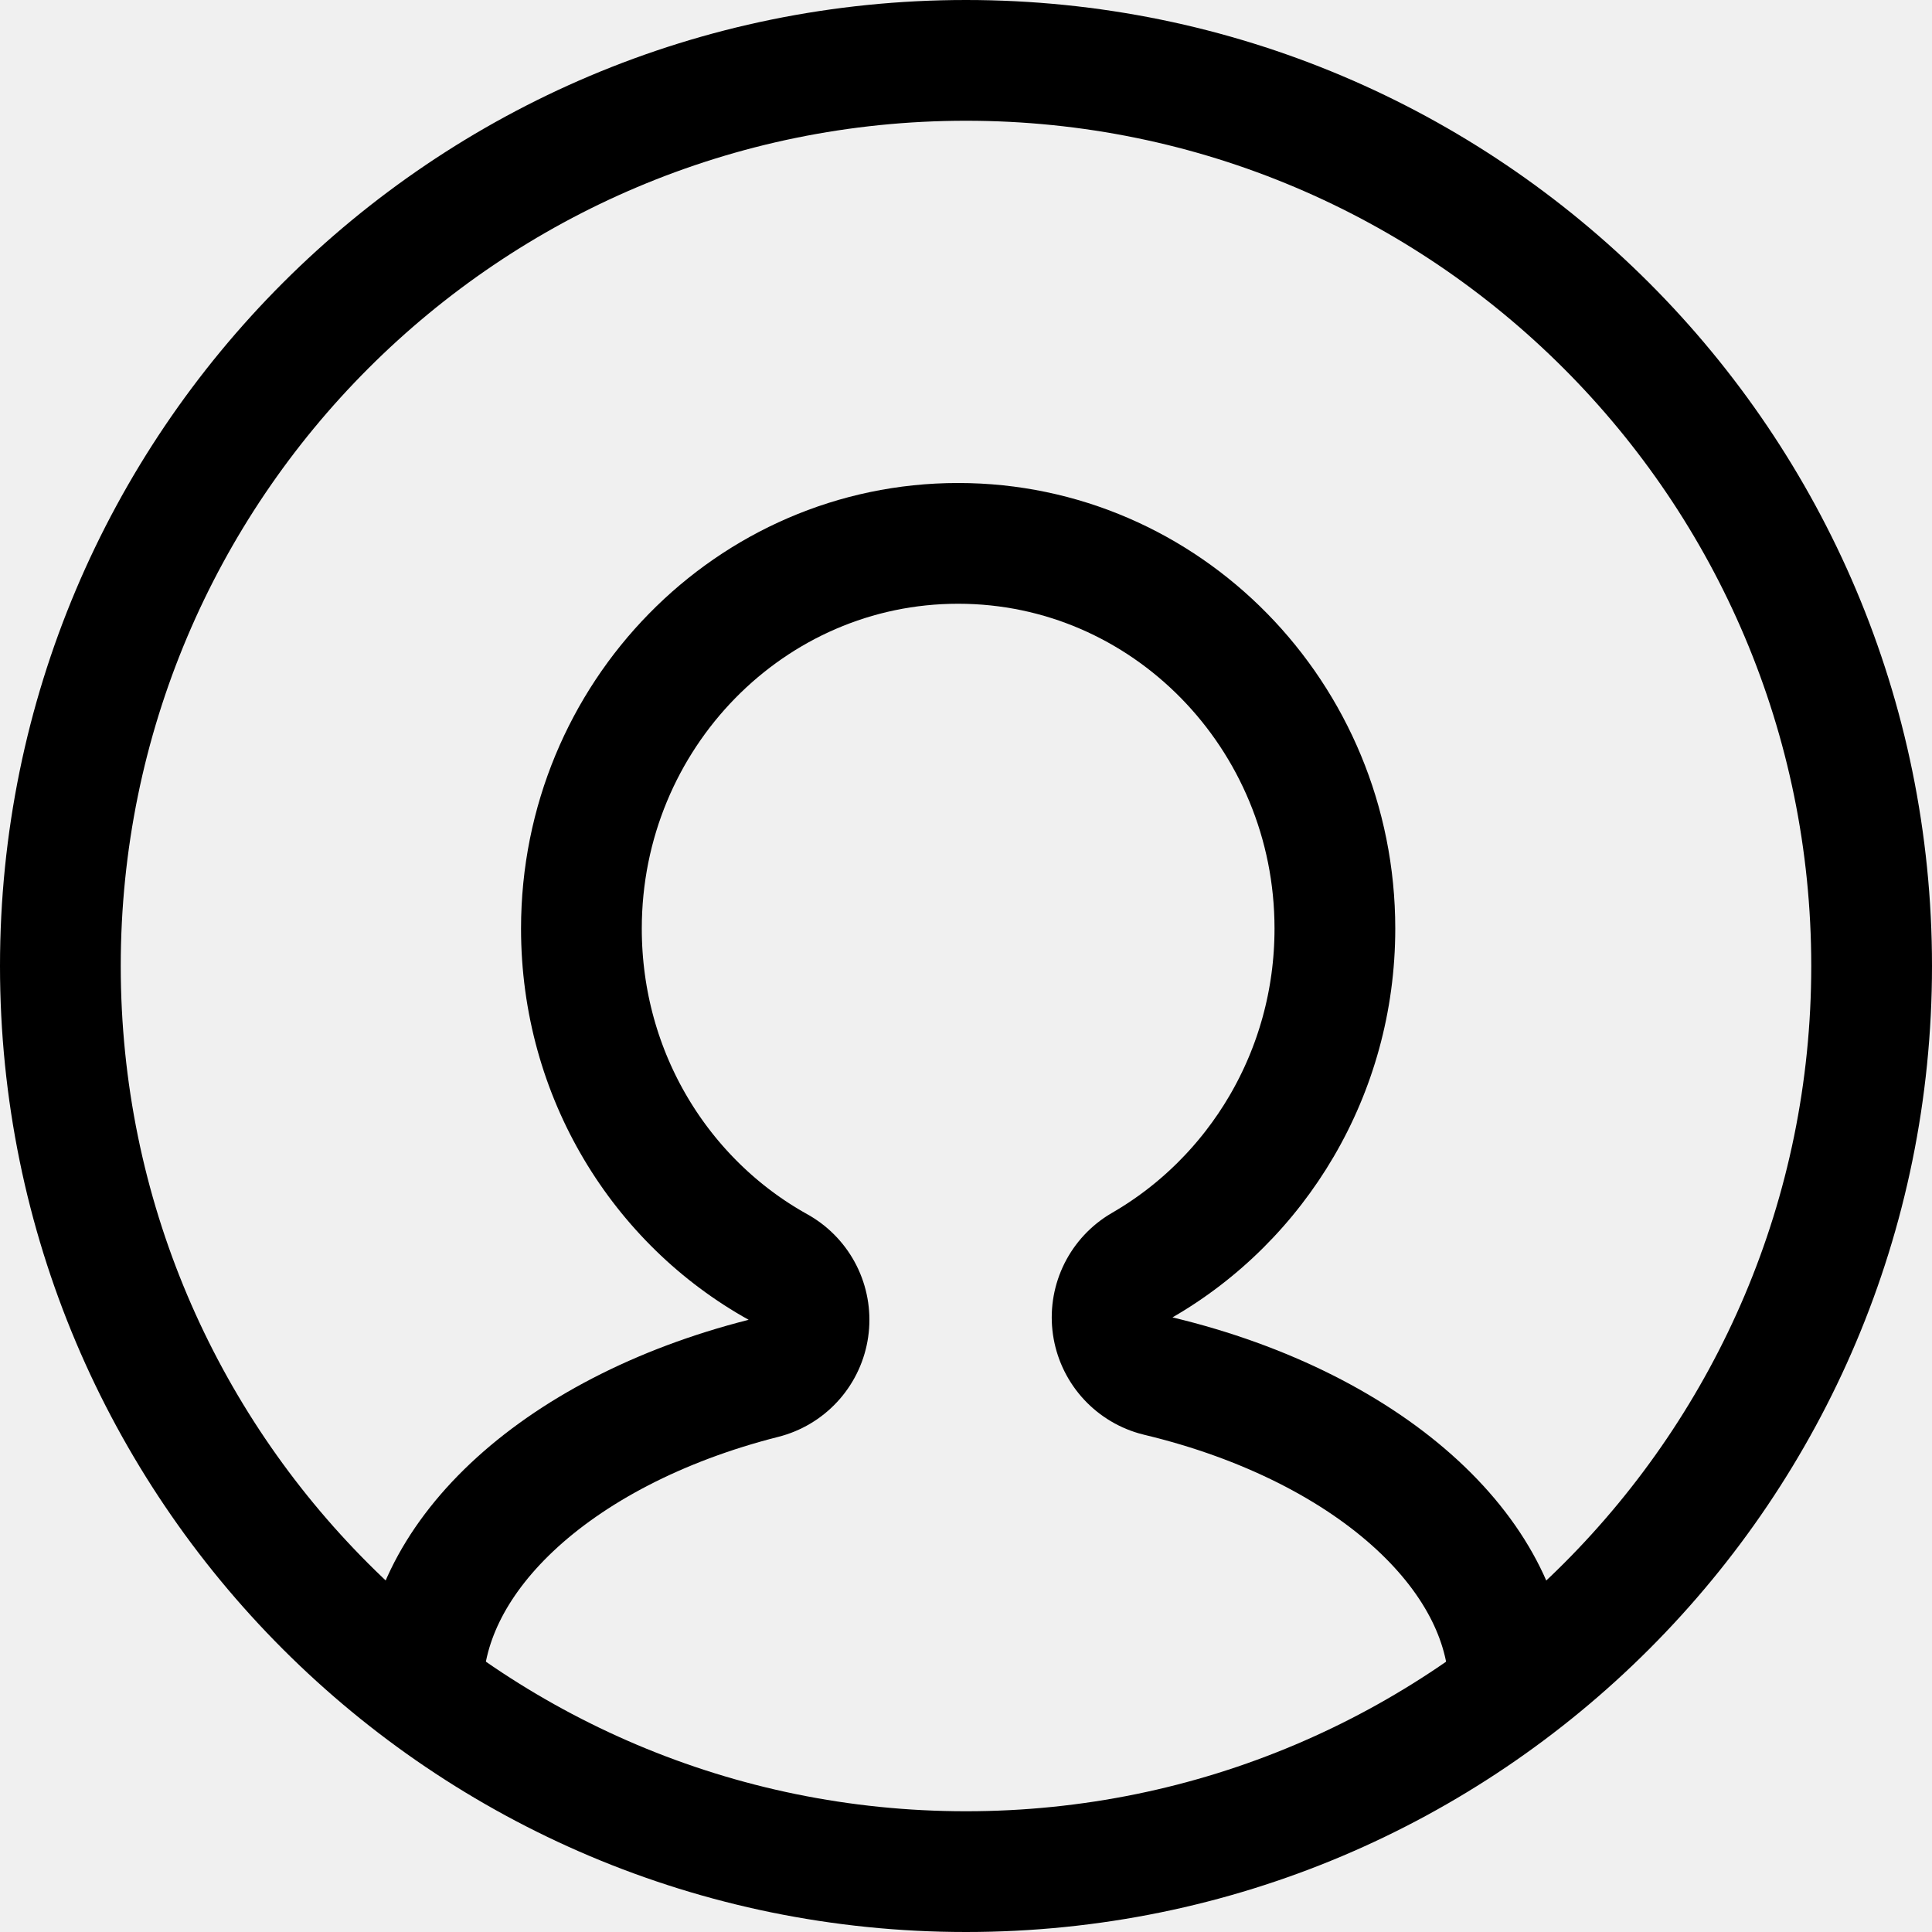
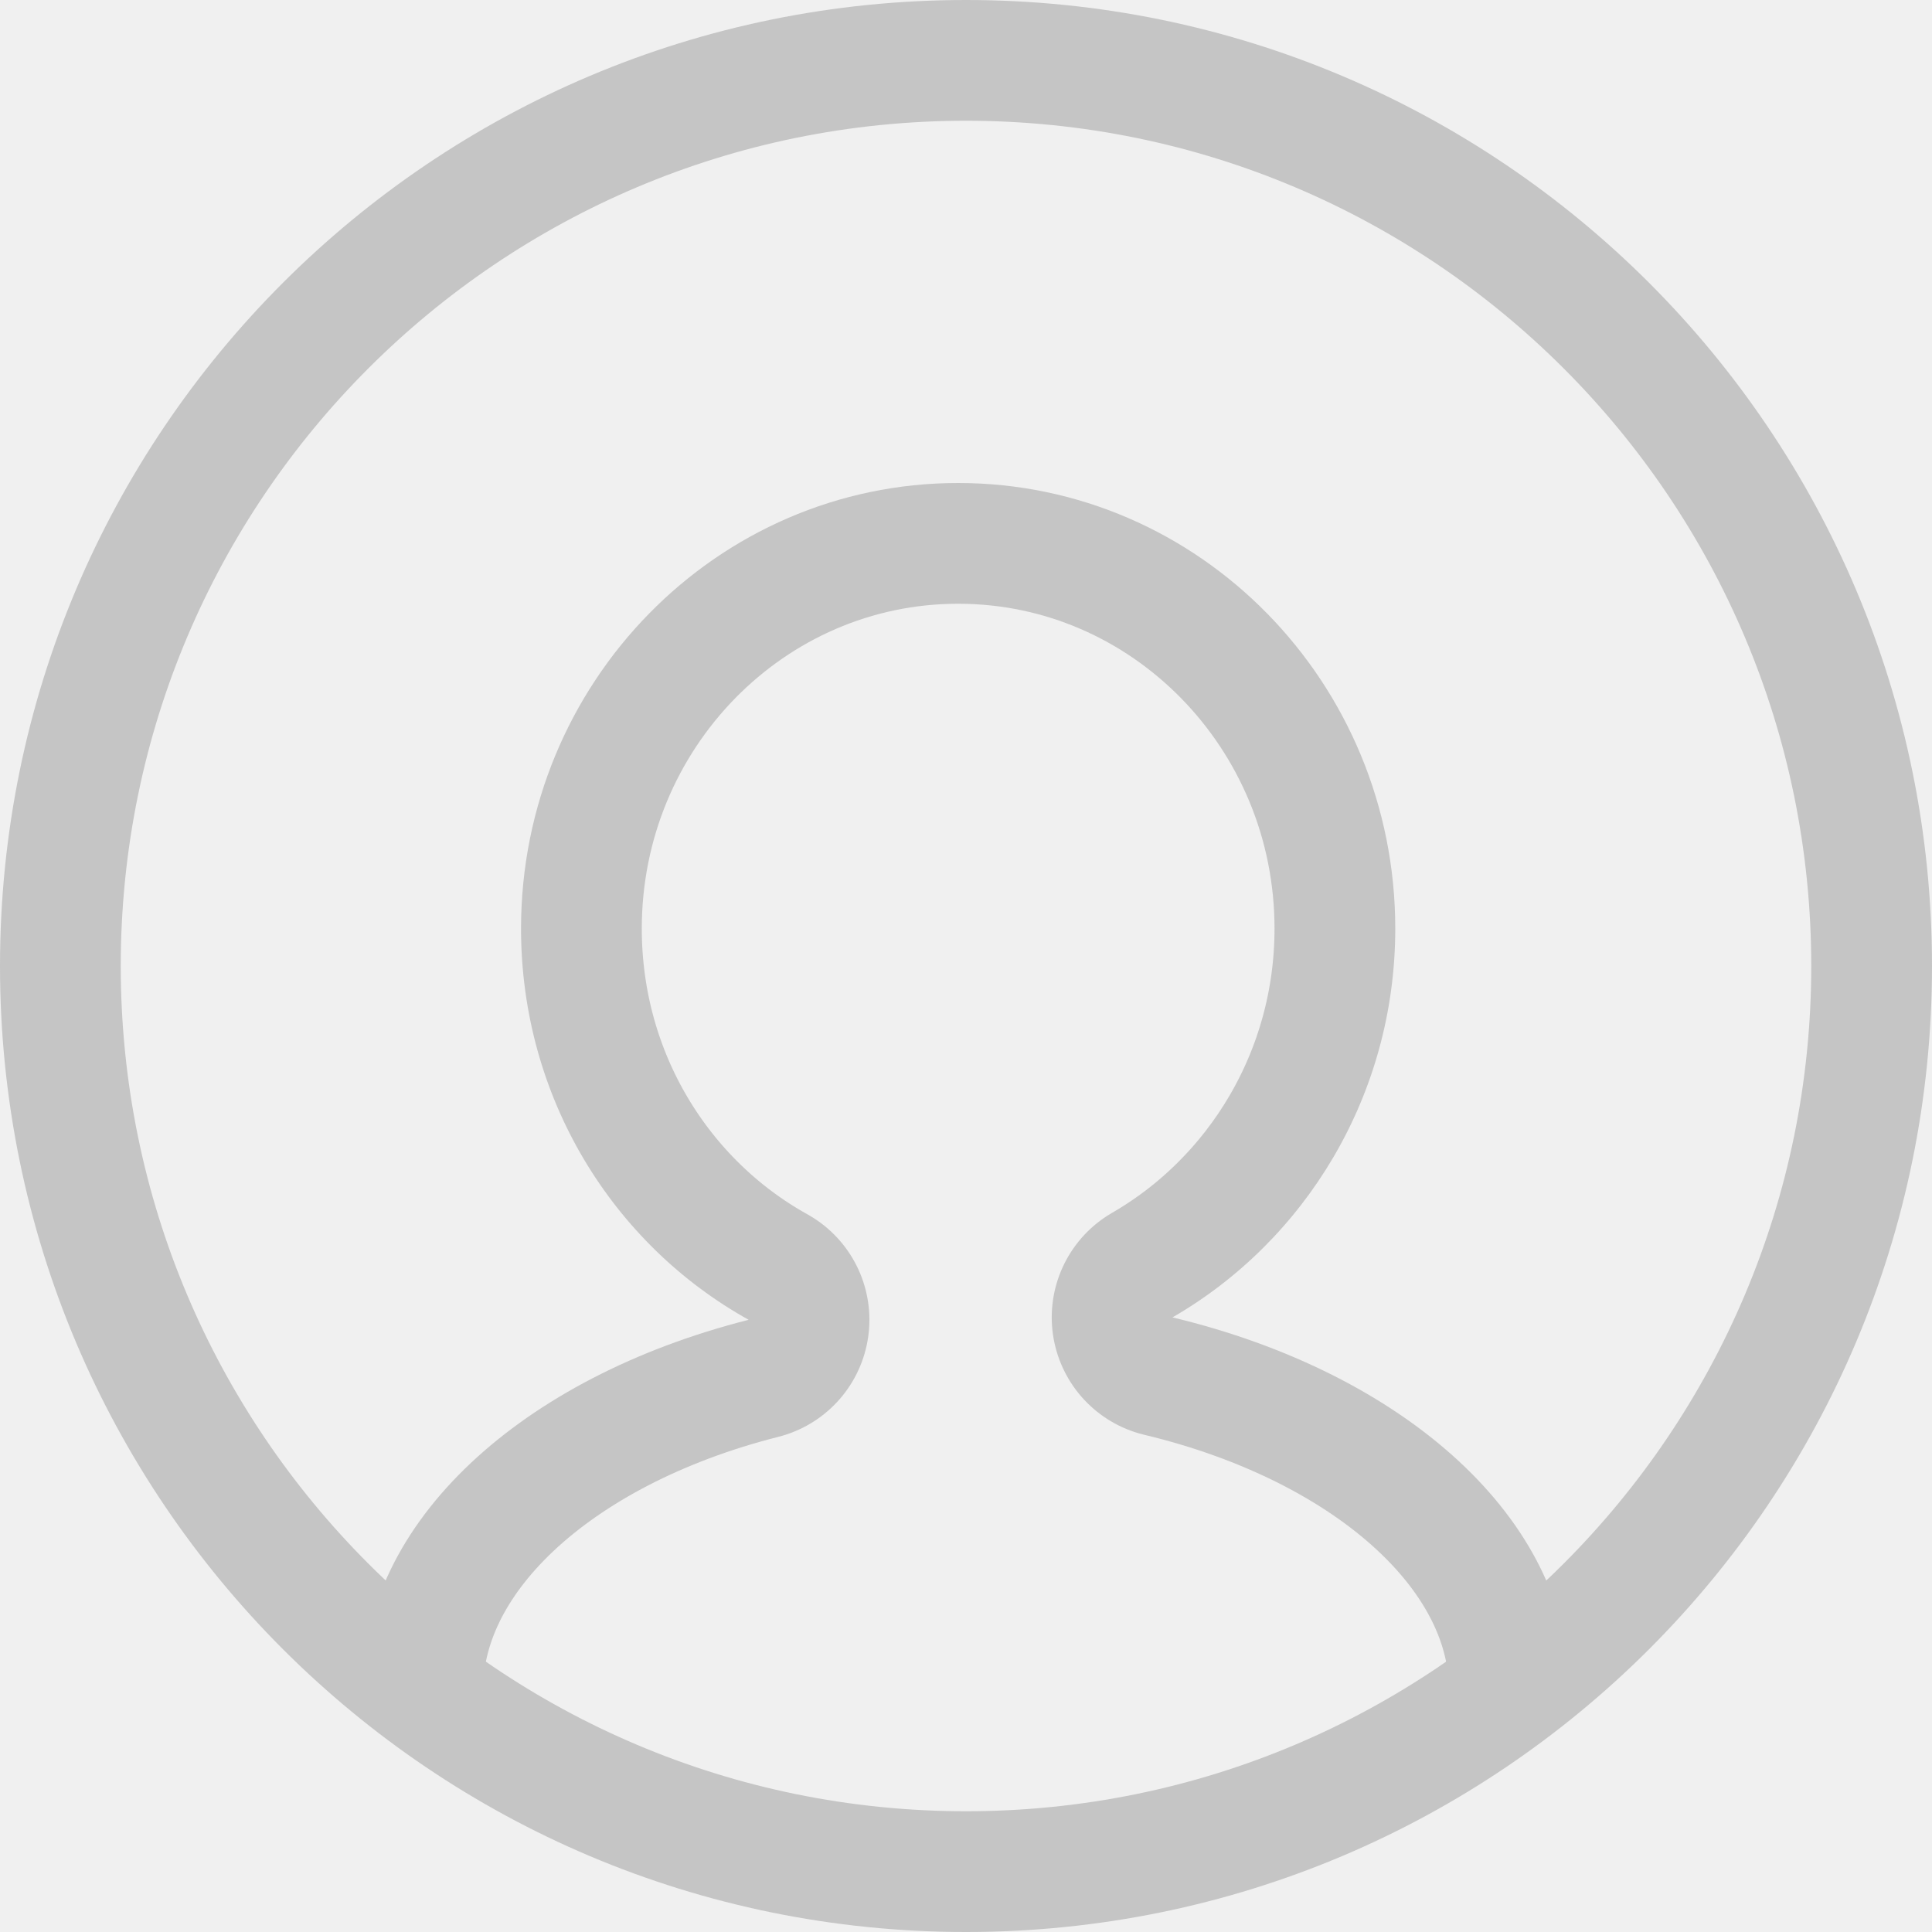
<svg xmlns="http://www.w3.org/2000/svg" xmlns:xlink="http://www.w3.org/1999/xlink" width="32" height="32" viewBox="0 0 32 32" version="1.1">
  <defs>
    <path d="M26 28C26 25.16 23.26 22.74 19.42 21.82 21.62 20.55 23.11 18.14 23.11 15.38 23.11 11.31 19.87 8 15.87 8 11.87 8 8.63 11.31 8.63 15.38 8.63 18.18 10.15 20.61 12.4 21.86 8.65 22.81 6 25.2 6 28" id="path-1" />
    <mask id="mask-2" maskContentUnits="userSpaceOnUse" maskUnits="objectBoundingBox" x="0" y="0" width="20" height="20" fill="white">
      <use xlink:href="#path-1" />
    </mask>
  </defs>
  <g id="Icons" stroke="none" stroke-width="1" fill="none" fill-rule="evenodd">
    <g id="Export" transform="translate(-64, 0)">
      <g id="Group-2" transform="translate(64, 0)">
-         <path d="M30 16C30 8.27 23.73 2 16 2 8.27 2 2 8.27 2 16 2 23.73 8.27 30 16 30 23.73 30 30 23.73 30 16ZM0 16C0 7.16 7.16 0 16 0 24.84 0 32 7.16 32 16 32 24.84 24.84 32 16 32 7.16 32 0 24.84 0 16Z" id="Mask" fill="#000000" />
-         <use id="Combined-Shape" stroke="#000000" mask="url(#mask-2)" stroke-width="4" stroke-linecap="round" stroke-linejoin="round" xlink:href="#path-1" />
+         <path d="M30 16C30 8.27 23.73 2 16 2 8.27 2 2 8.27 2 16 2 23.73 8.27 30 16 30 23.73 30 30 23.73 30 16ZM0 16C0 7.16 7.16 0 16 0 24.84 0 32 7.16 32 16 32 24.84 24.84 32 16 32 7.16 32 0 24.84 0 16Z" id="Mask" fill="#c5c5c5" />
+         <use id="Combined-Shape" stroke="#c5c5c5" mask="url(#mask-2)" stroke-width="4" stroke-linecap="round" stroke-linejoin="round" xlink:href="#path-1" />
      </g>
    </g>
  </g>
</svg>
